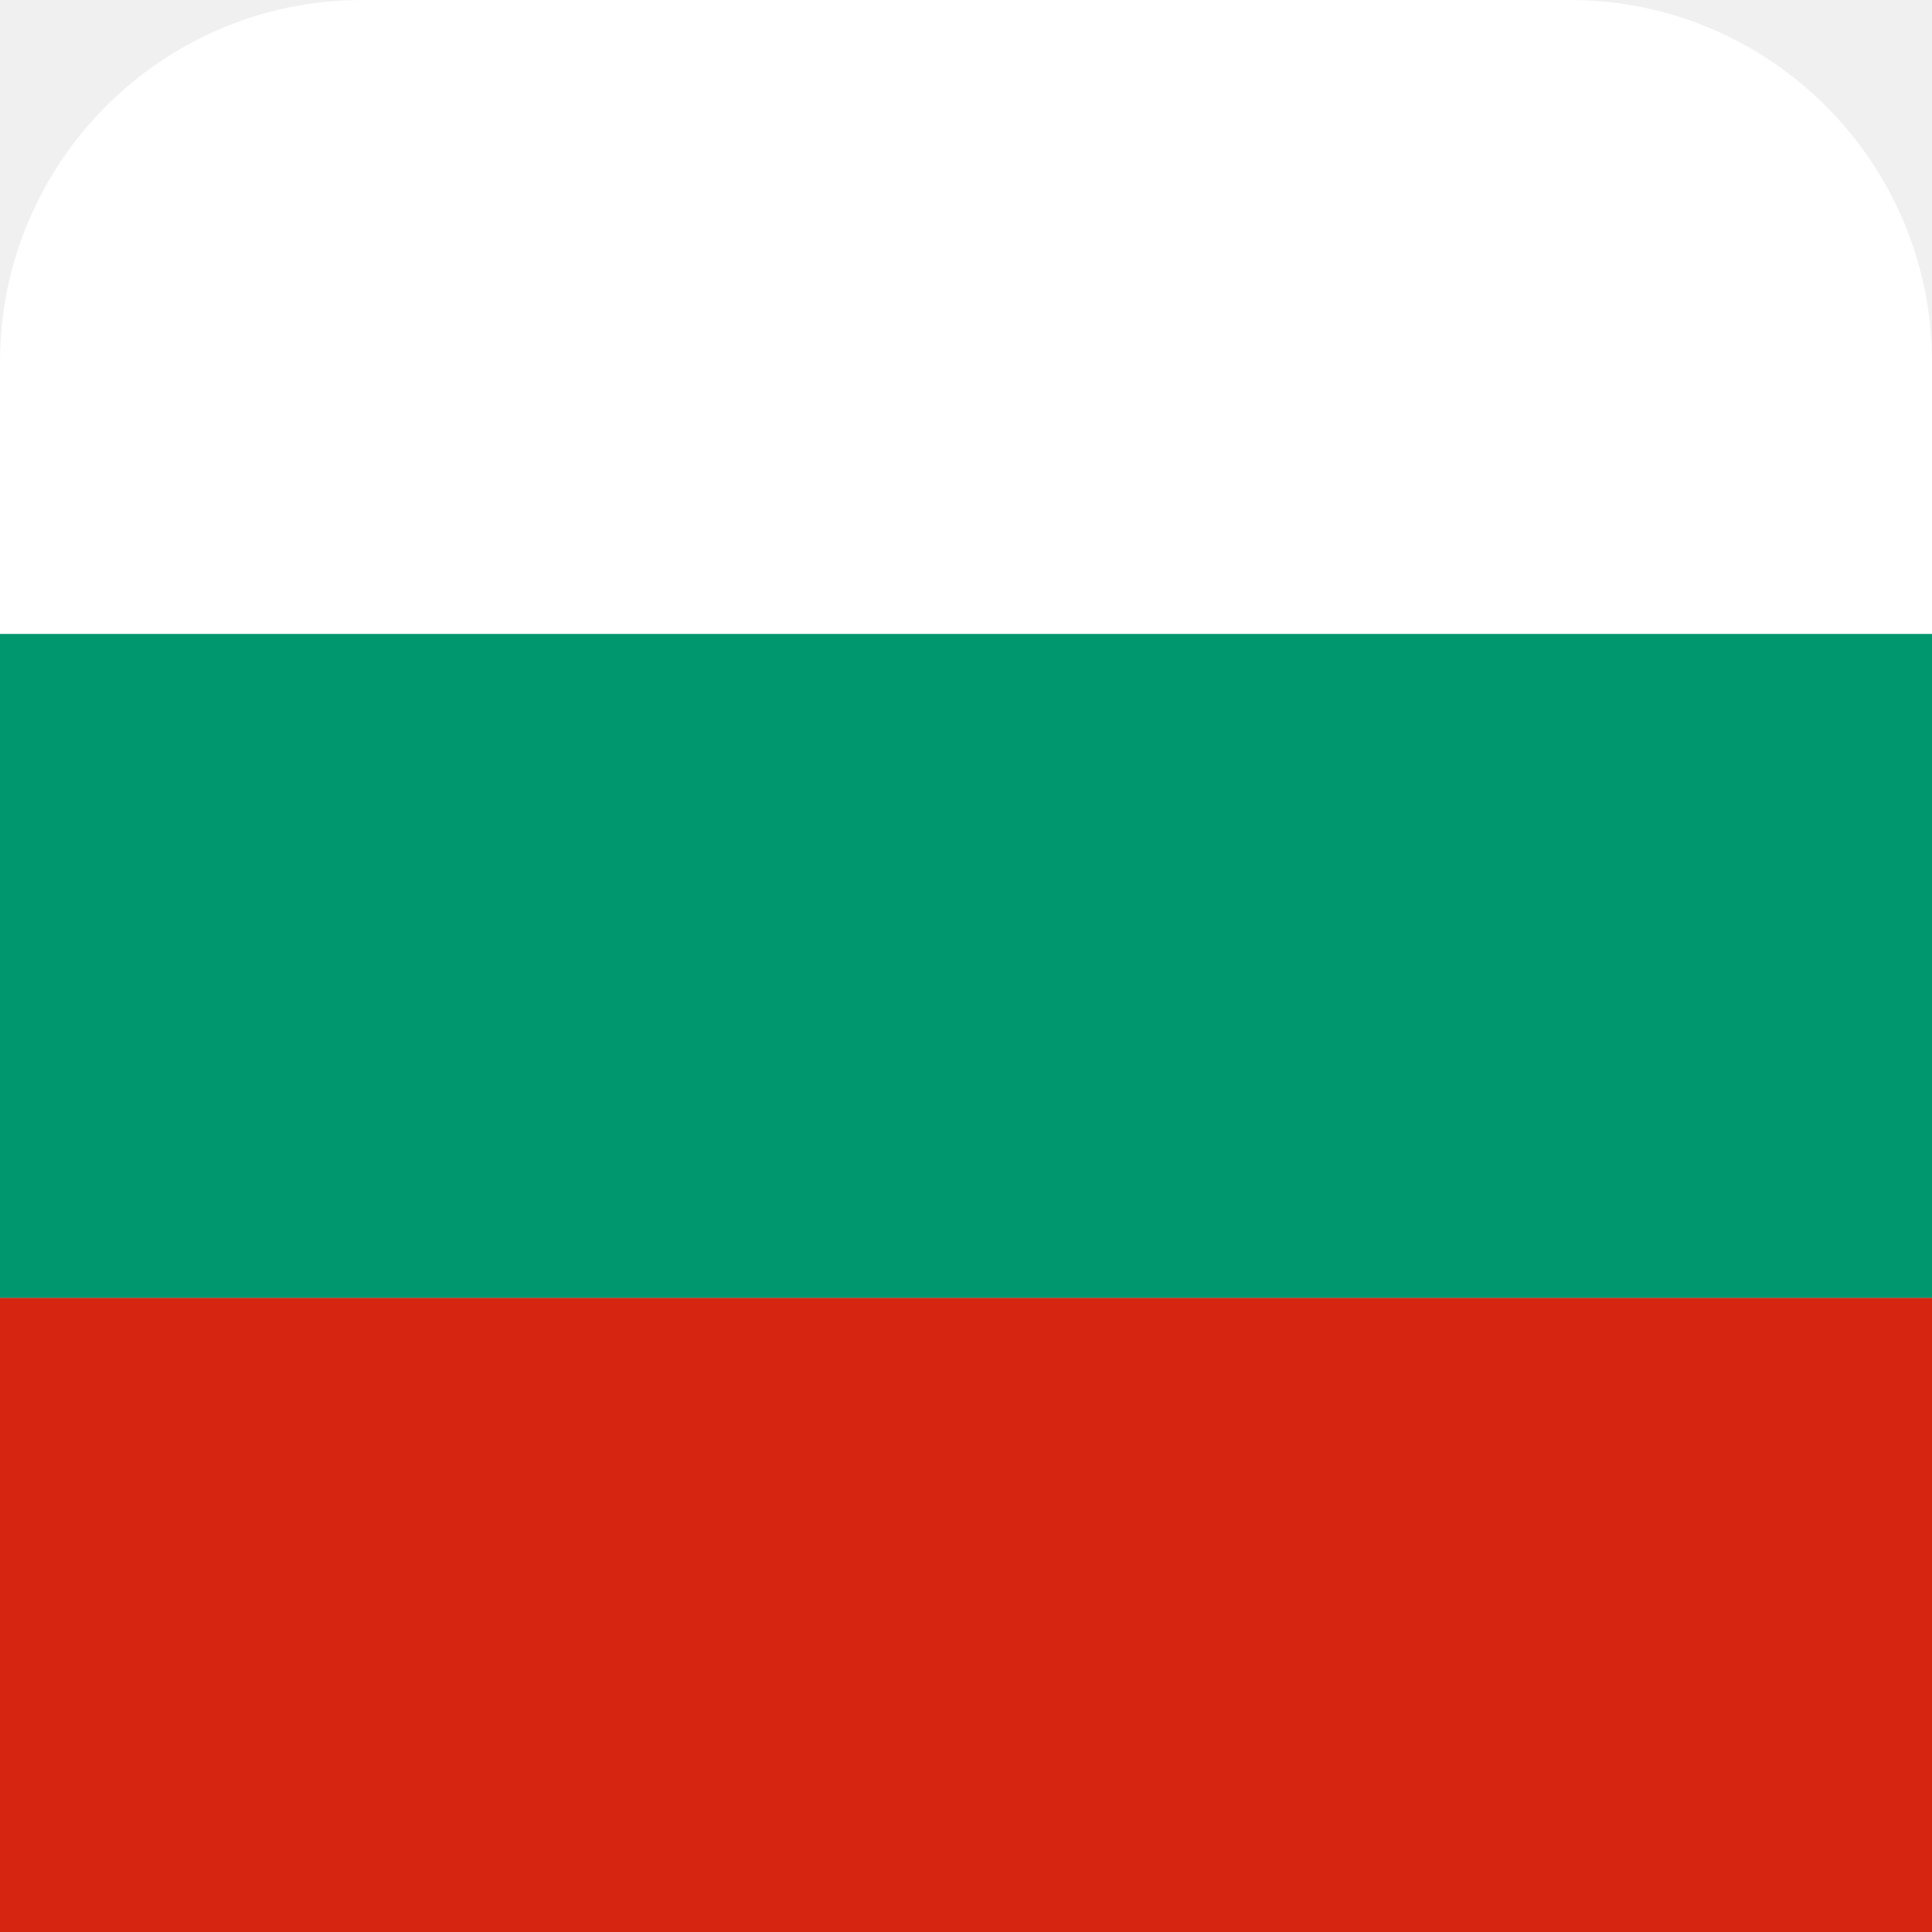
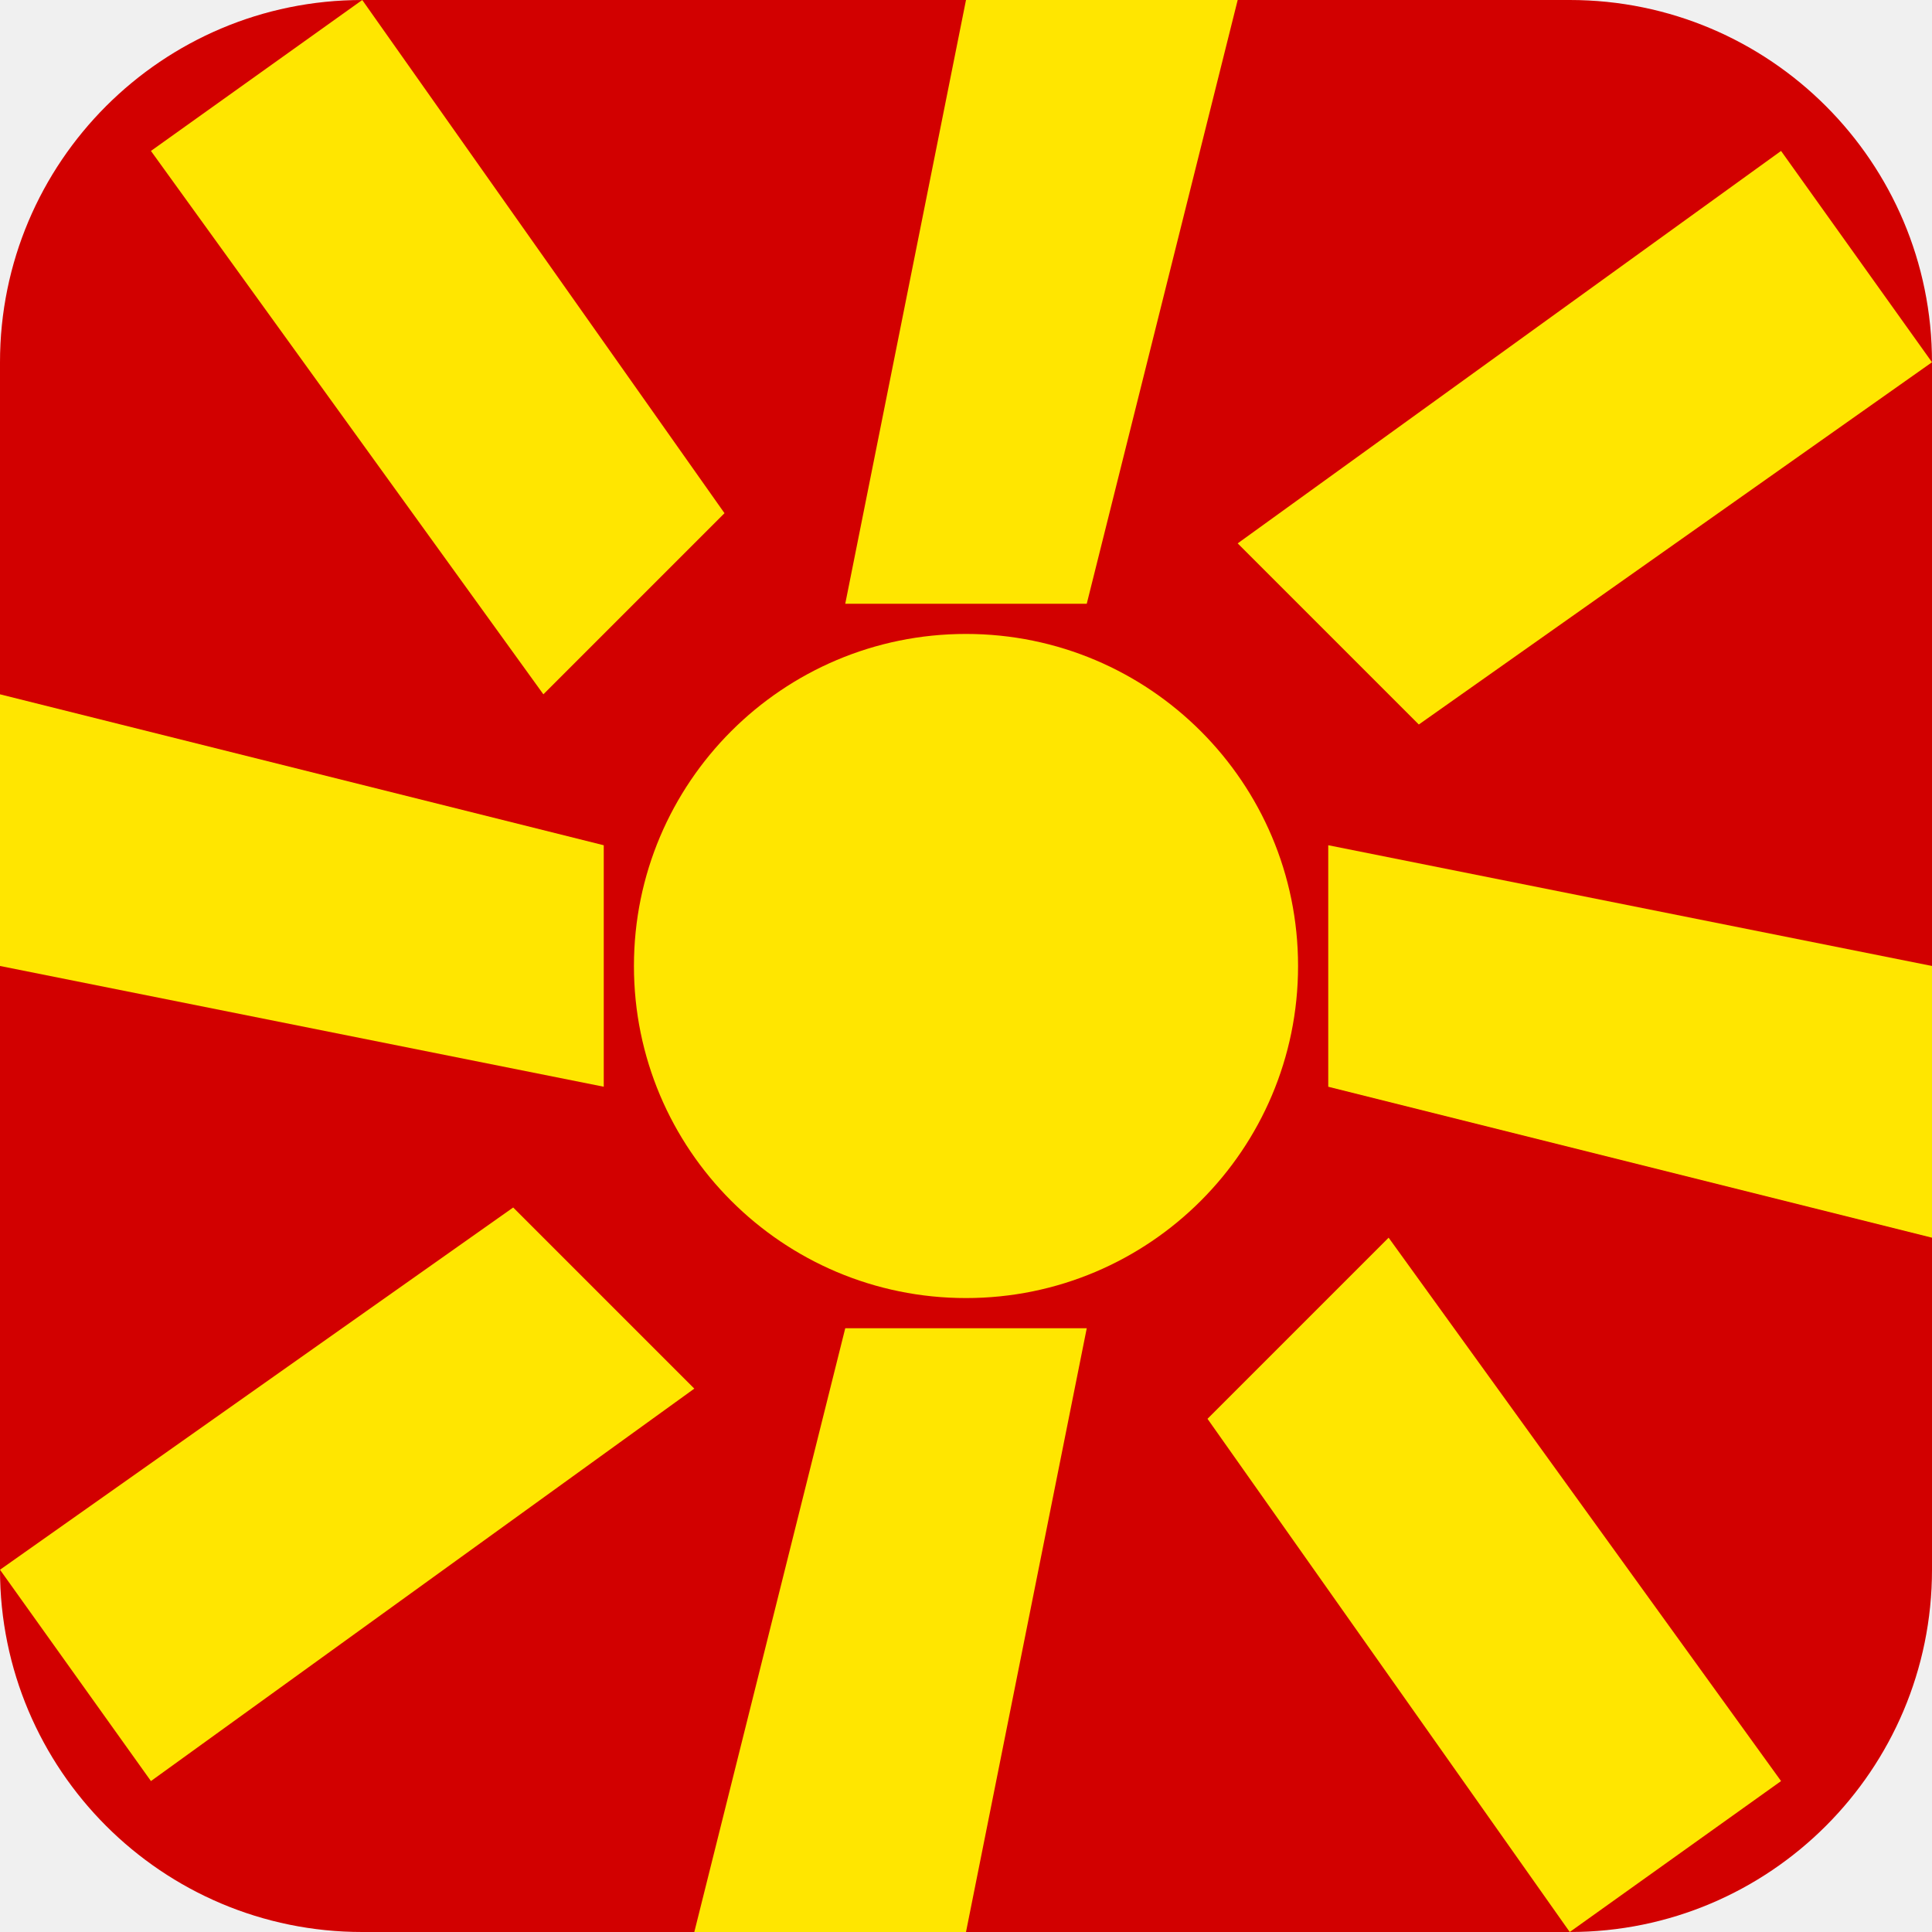
<svg xmlns="http://www.w3.org/2000/svg" viewBox="0 0 64 64">
-   <rect width="64" height="64" rx="12" fill="#ffffff" />
-   <rect y="21" width="64" height="22" fill="#00966E" />
-   <rect y="43" width="64" height="21" rx="0" fill="#D62612" />
-   <path d="M0 43h64v9a12 12 0 0 1-12 12H12A12 12 0 0 1 0 52z" fill="#D62612" />
+   <rect width="64" height="64" rx="12" fill="#D20000" />
+   <g fill="#FFE600">
+     <circle cx="32" cy="32" r="11" />
+     <path d="M32 0h9L36 20h-8zM32 64h-9l5-20h8zM0 32v-9l20 5v8zM64 32v9l-20-5v-8zM5 5l7-5 12 17-6 6zM59 59l-7 5-12-17 6-6zM59 5l5 7-17 12-6-6zM5 59l-5-7 17-12 6 6z" />
+   </g>
</svg>
